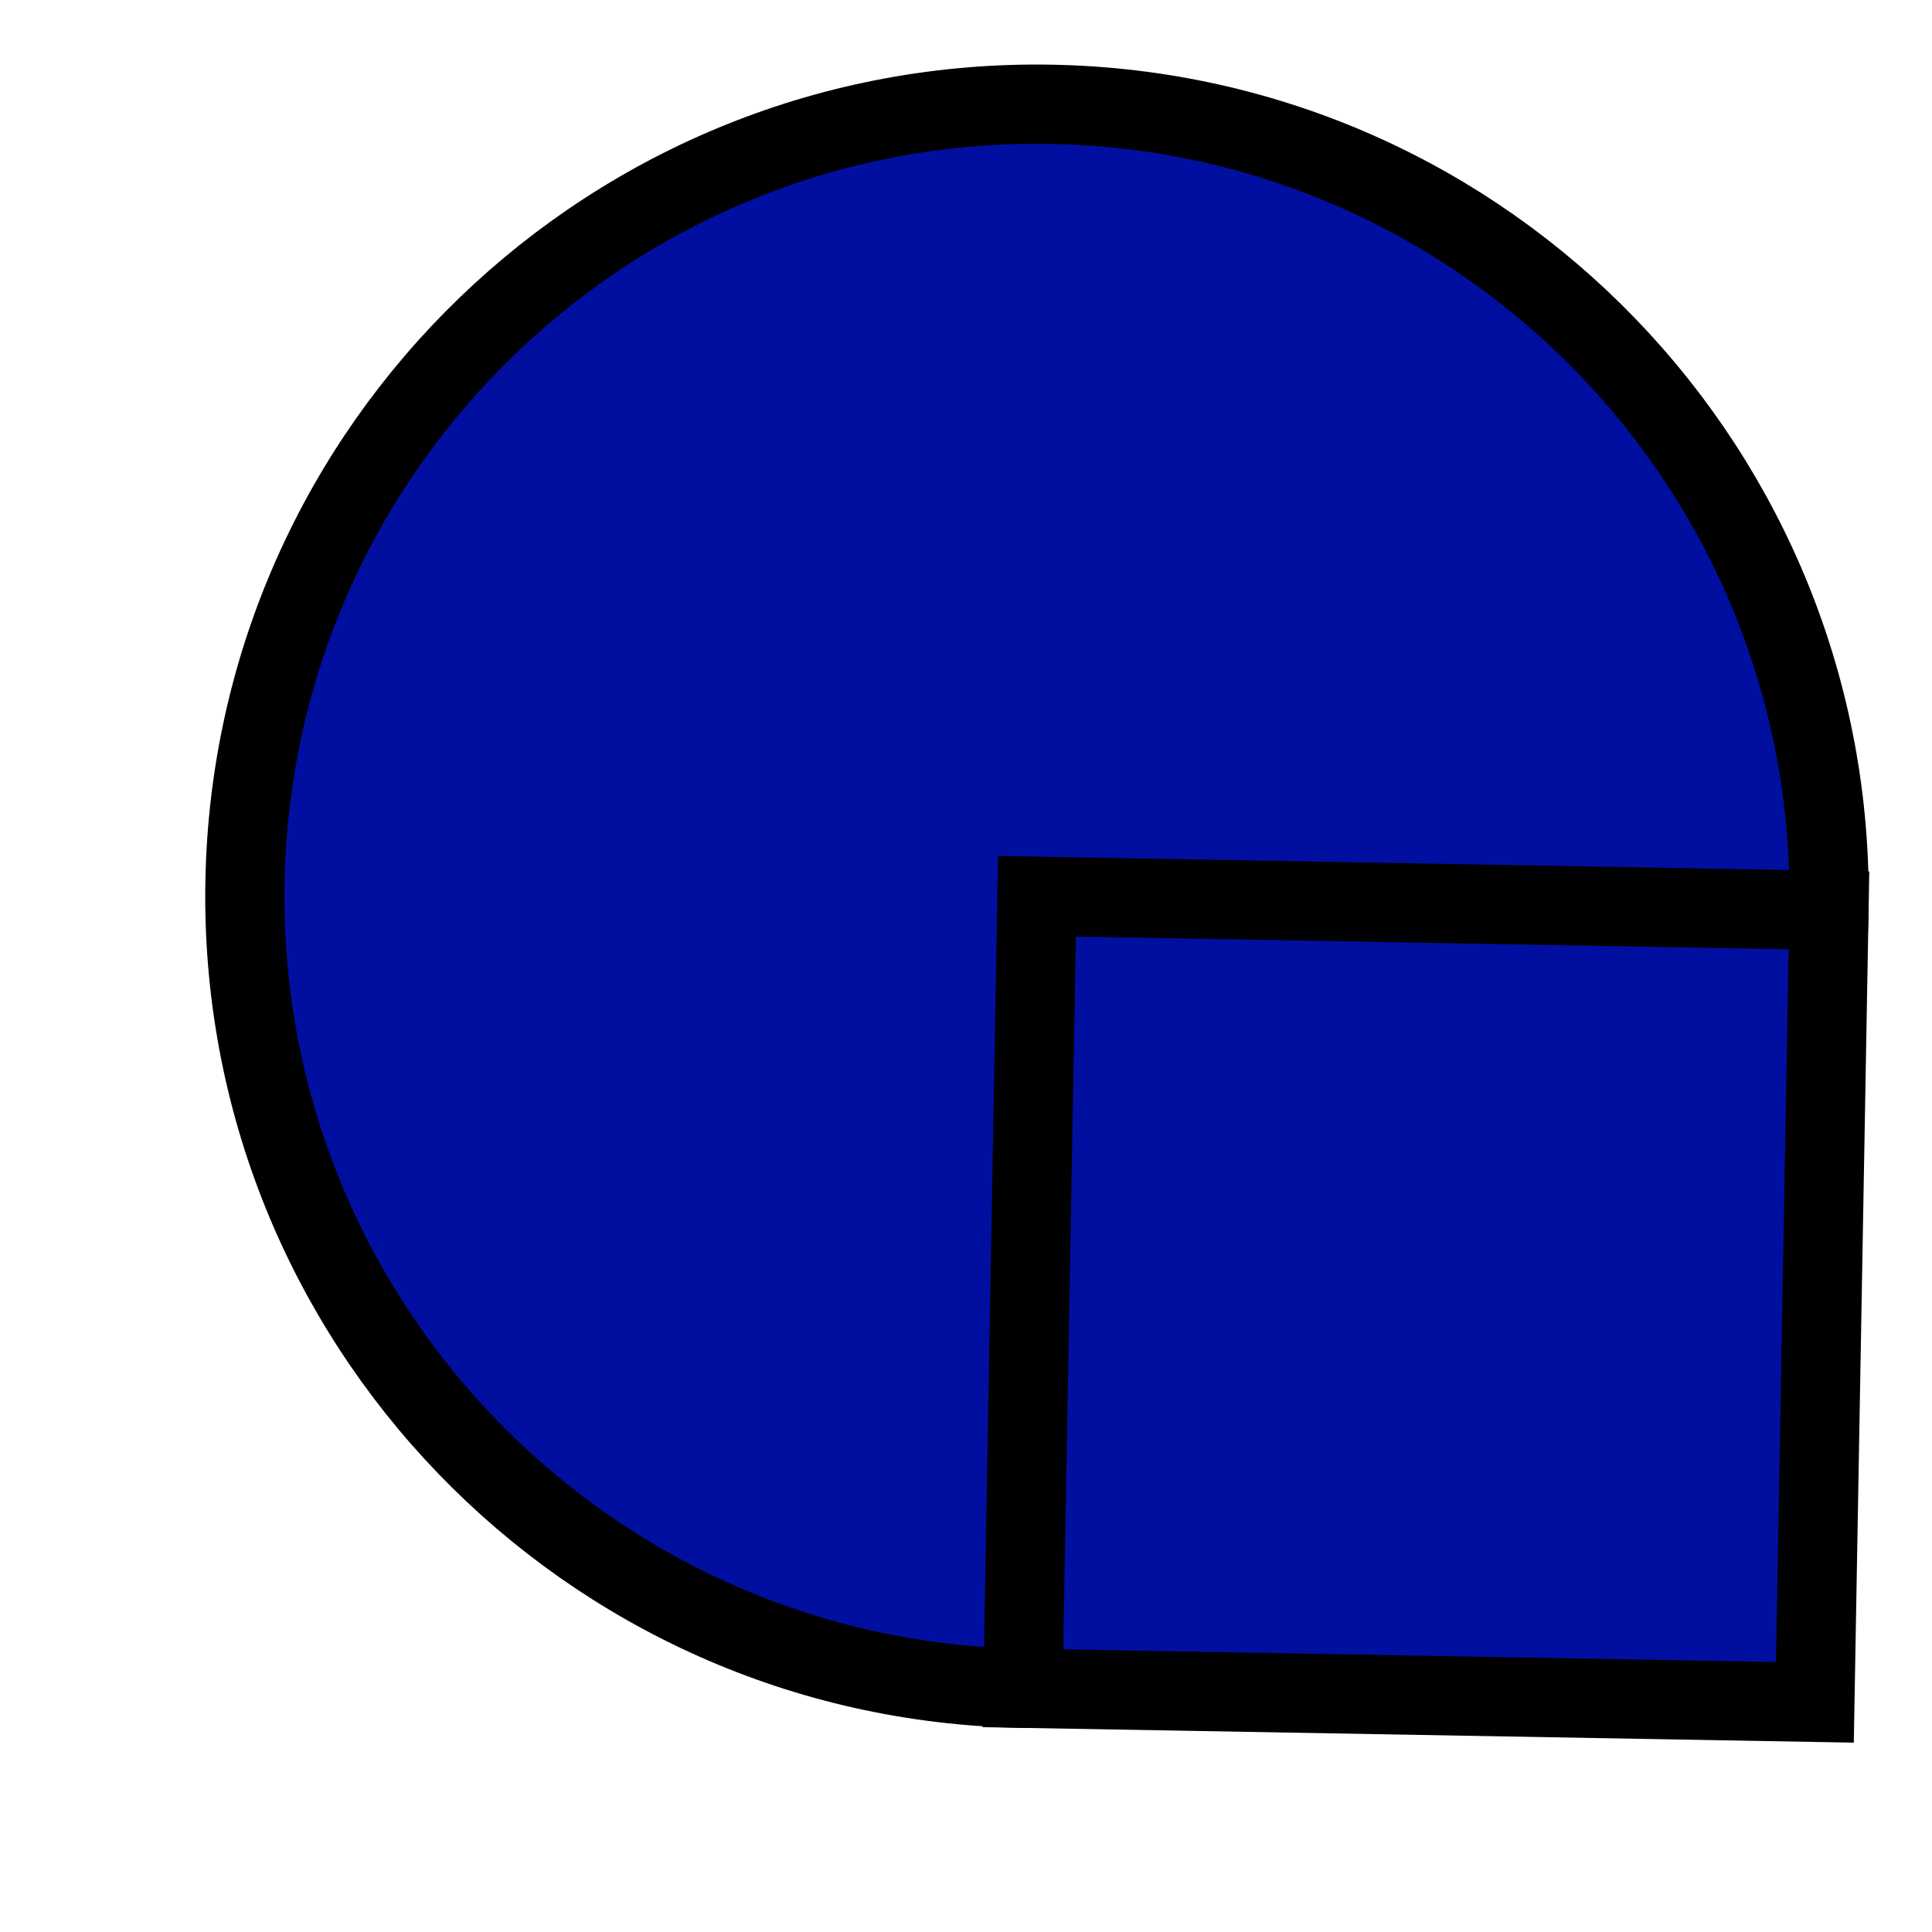
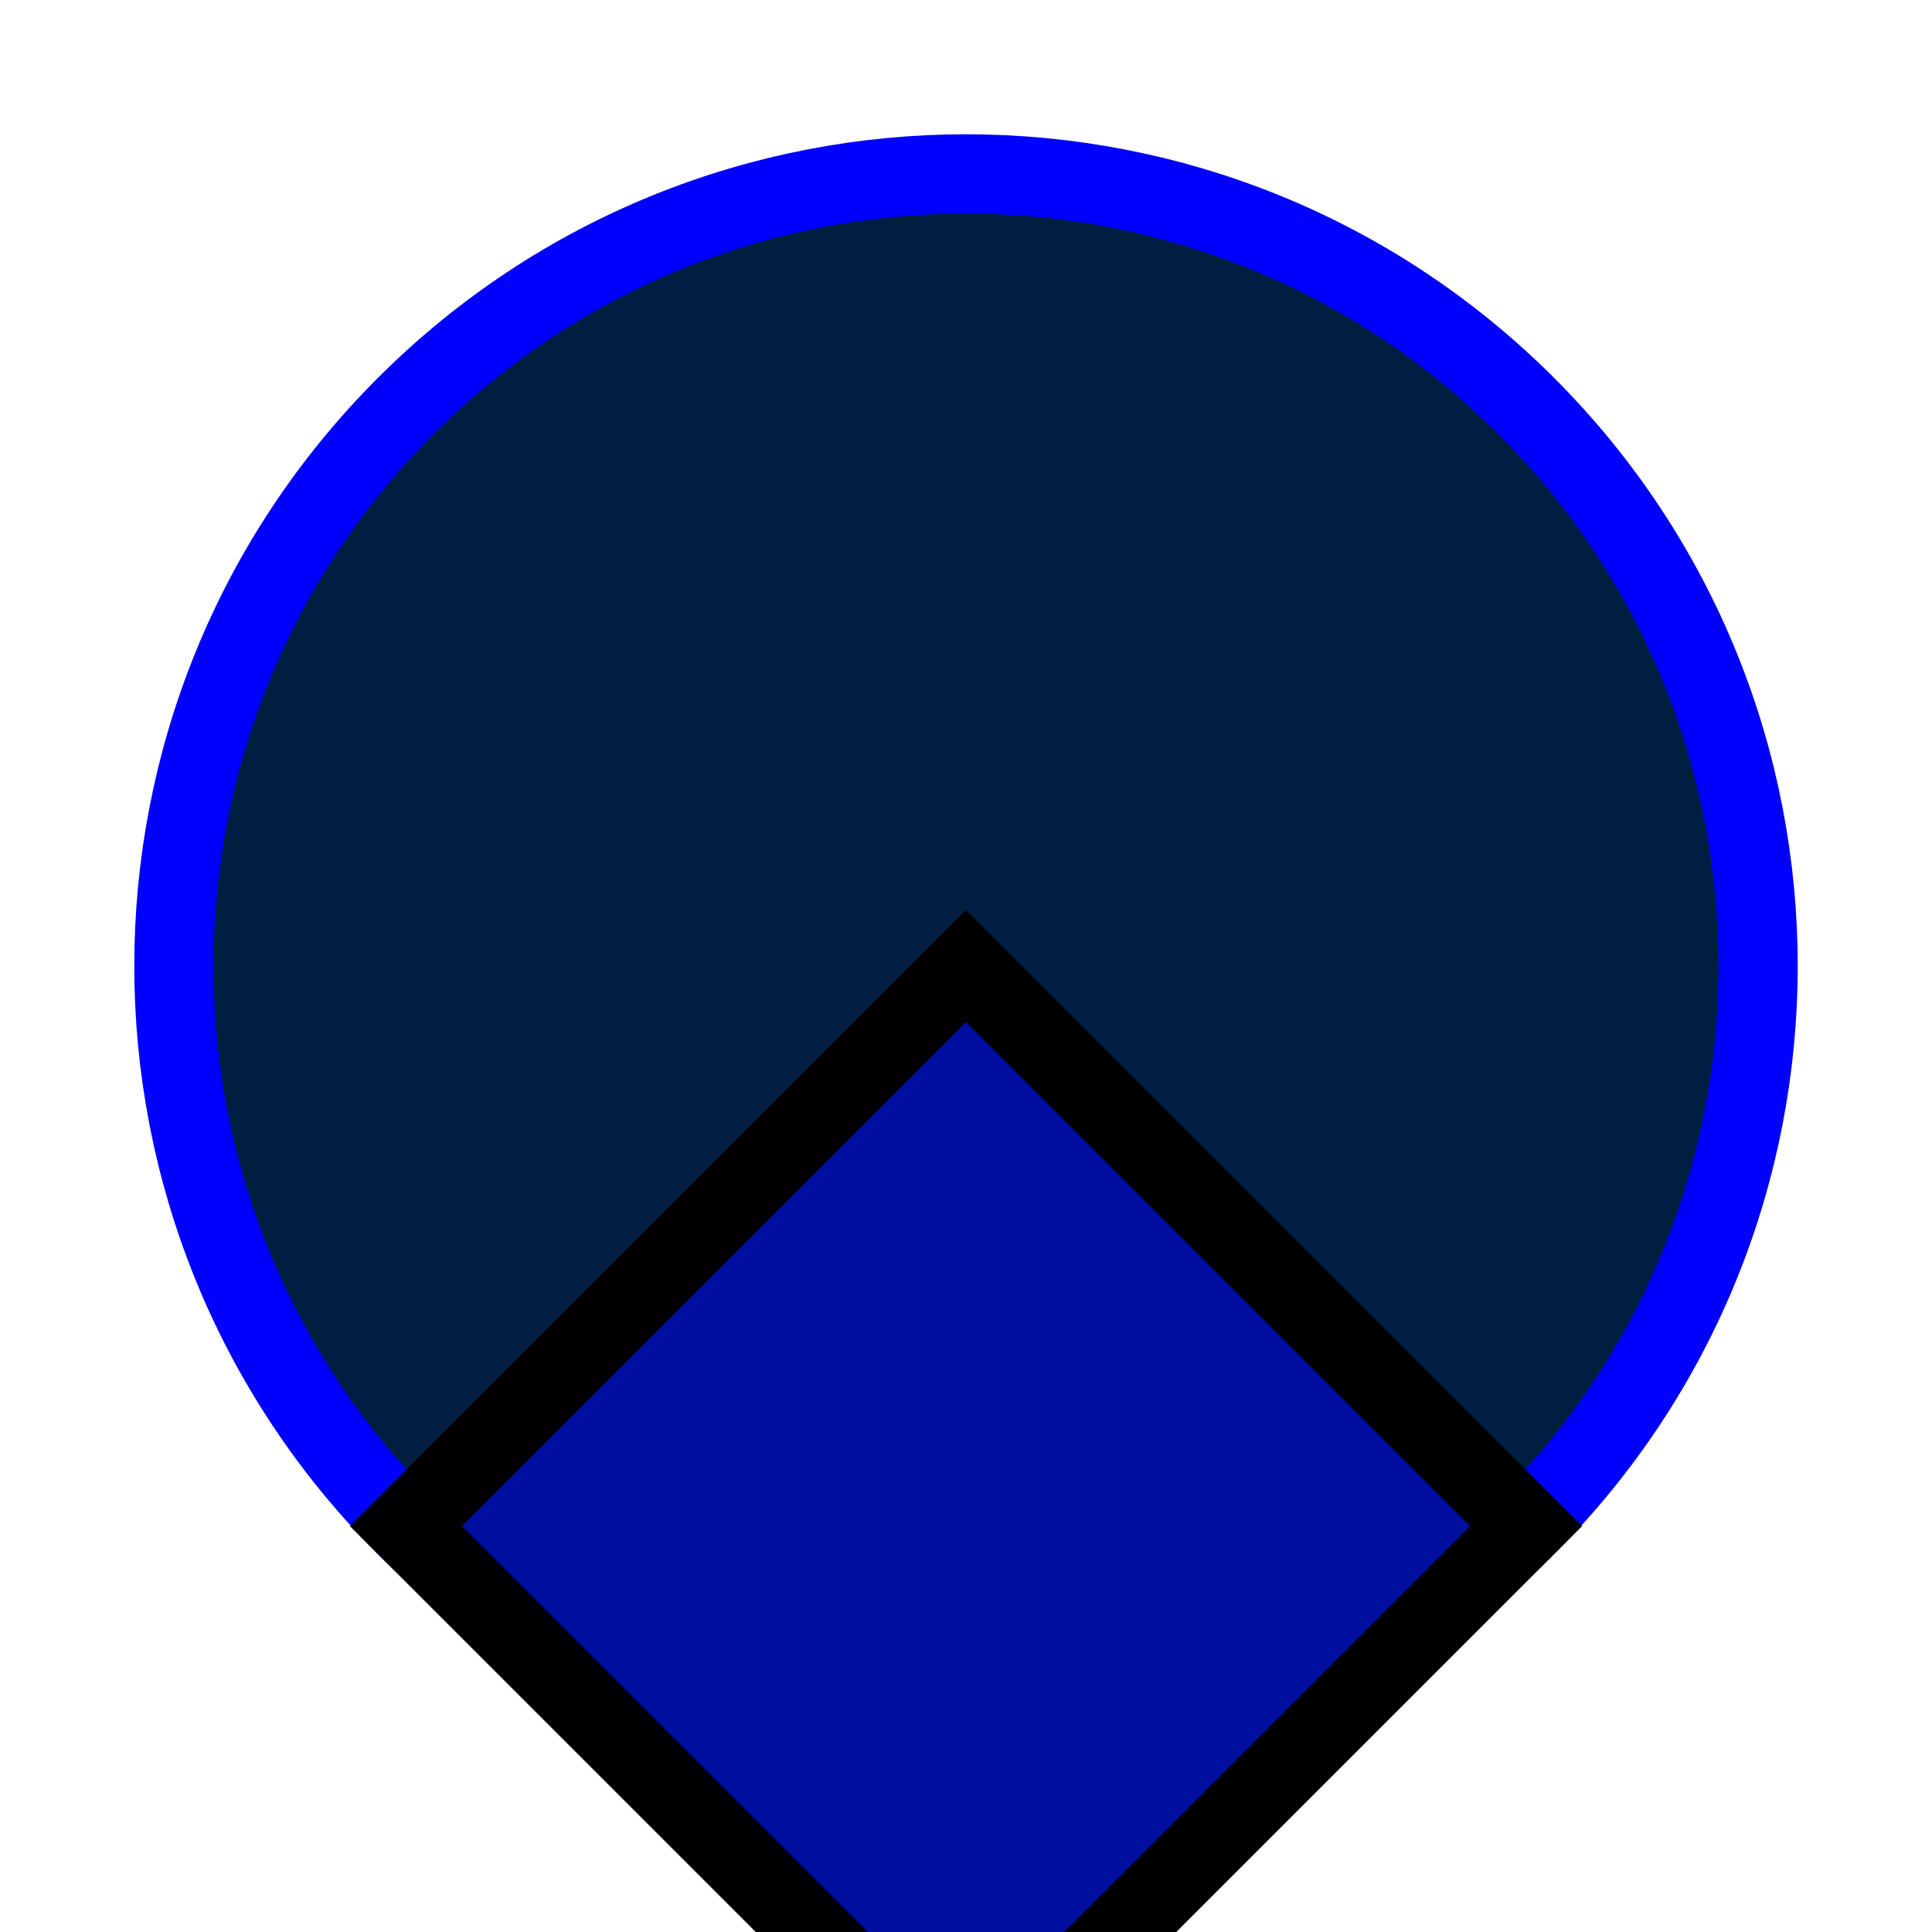
<svg xmlns="http://www.w3.org/2000/svg" version="1.1" width="1000" height="1000" viewBox="0 0 10 10">
-   <circle cx="0" cy="0" r="1" transform="translate(5.0 5.0) scale(4.1 4.1) rotate(1.017703 5 5)" fill="#000fa0" stroke="#000000" stroke-width="0.1" />
-   <rect width="1" height="1" x="0" y="0" transform="translate(5.0 5.0) scale(4.1 4.1) rotate(1.017703 5 5)" fill="#000fa0" stroke="#000000" stroke-width="0.1" />
+   <circle cx="0" cy="0" r="1" transform="translate(5.0 5.0) scale(4.1 4.1) rotate(45.0 0 0)" fill="#001f40" stroke="#0000ff" stroke-width="0.1" />
+   <rect width="1" height="1" x="0" y="0" transform="translate(5.0 5.0) scale(4.1 4.1) rotate(45.0 0 0)" fill="#000fa0" stroke="#000000" stroke-width="0.1" />
</svg>
